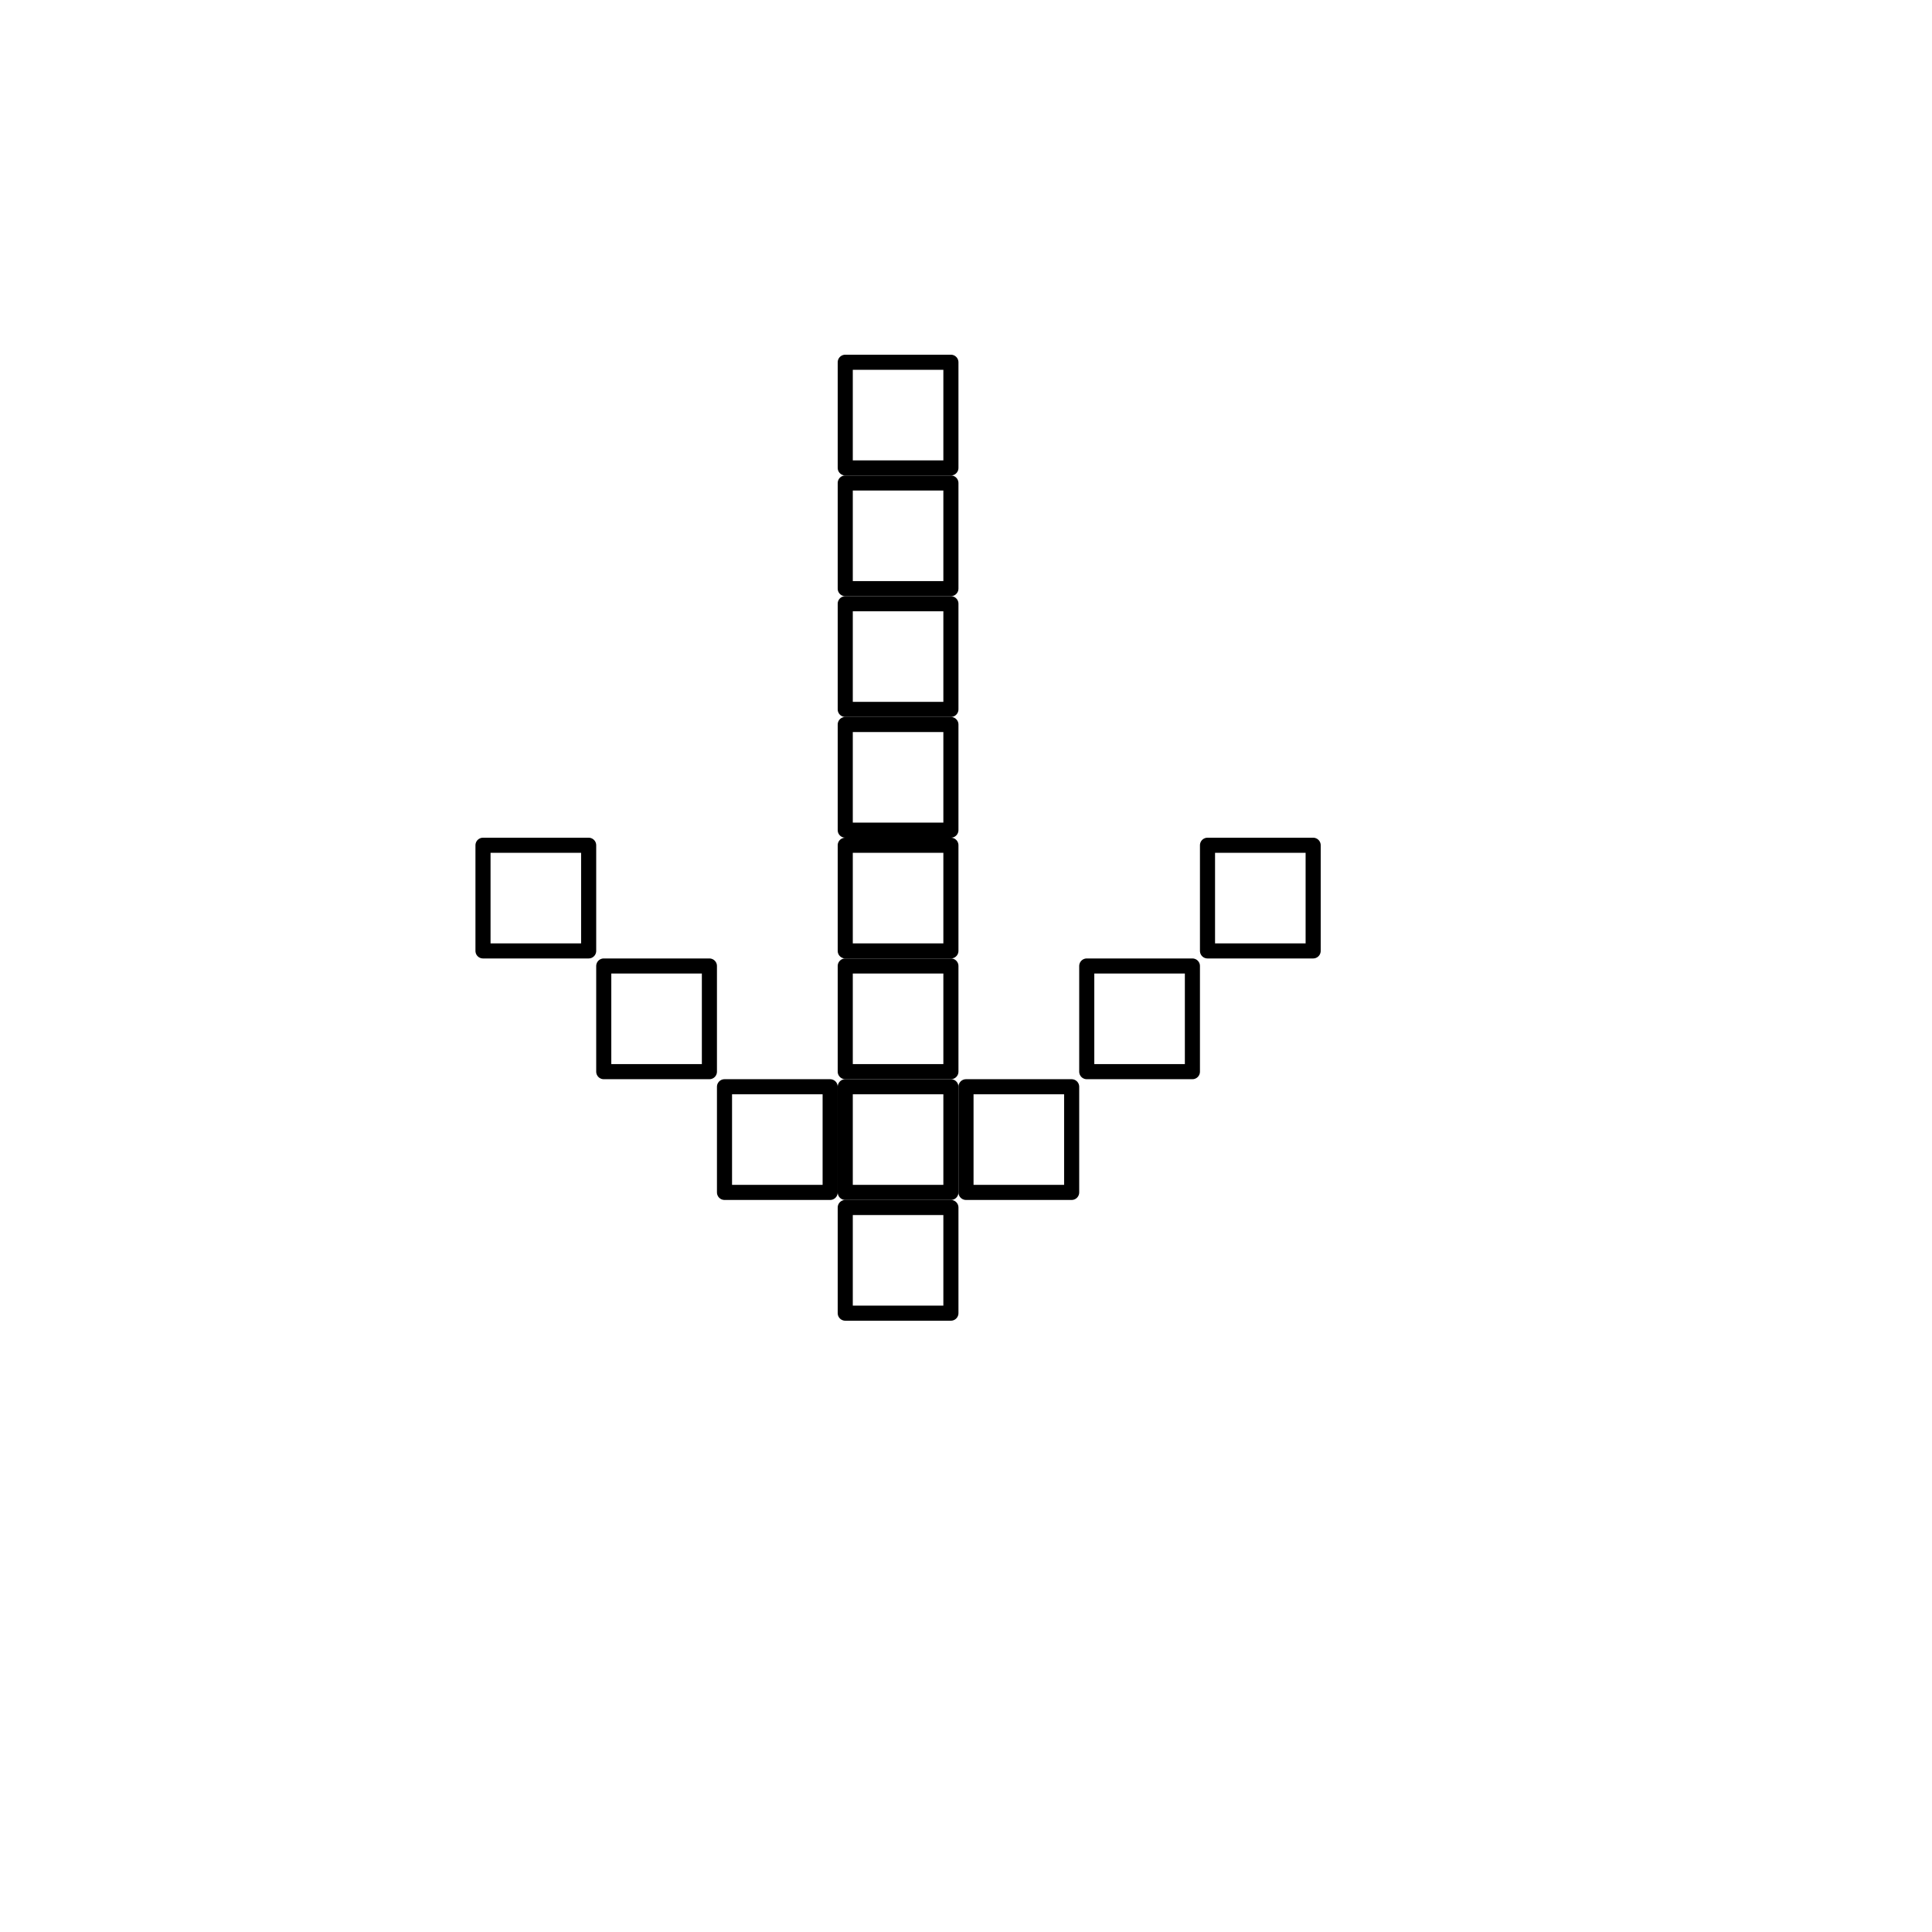
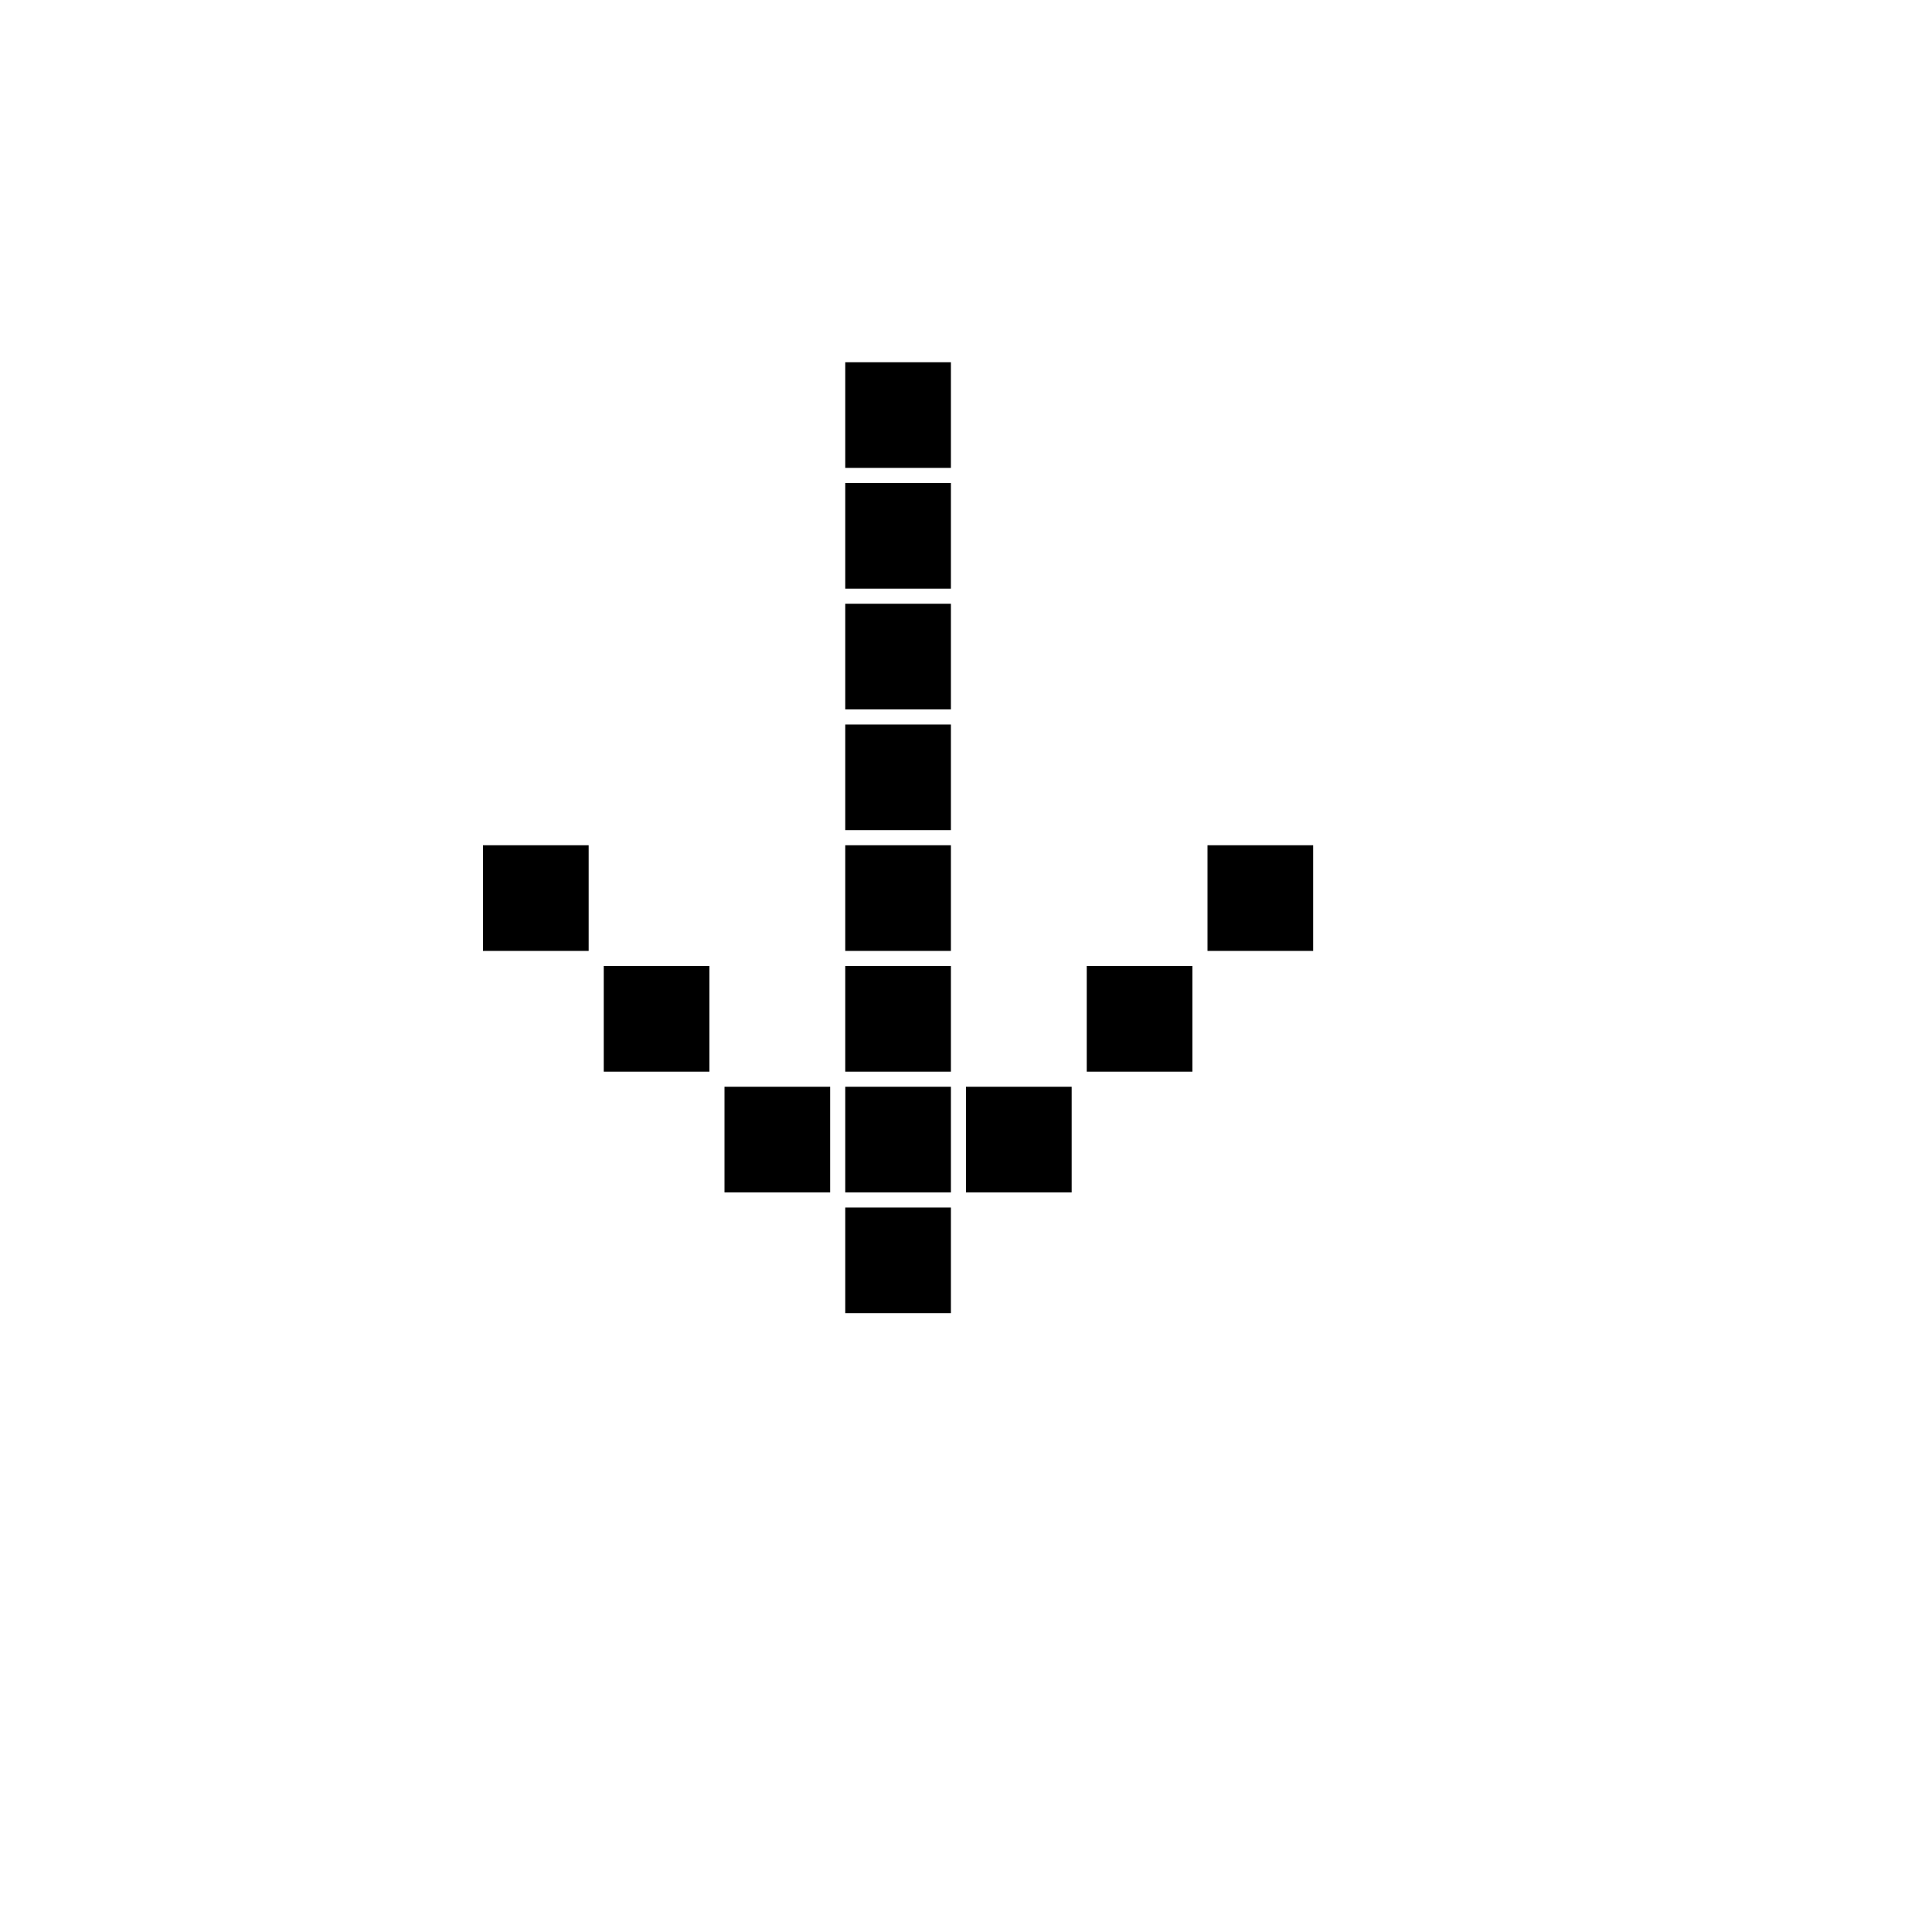
- <svg xmlns="http://www.w3.org/2000/svg" width="256" height="256" viewBox="0 0 256 256" fill="none" stroke="currentColor" stroke-width="2" stroke-linecap="round" stroke-linejoin="round">
+ <svg xmlns="http://www.w3.org/2000/svg" width="256" height="256" viewBox="0 0 256 256" fill="currentColor" stroke="currentColor" stroke-width="0" stroke-linecap="round" stroke-linejoin="round">
  <rect x="112" y="48" width="14" height="14" />
  <rect x="112" y="64" width="14" height="14" />
  <rect x="112" y="80" width="14" height="14" />
  <rect x="112" y="96" width="14" height="14" />
  <rect x="112" y="112" width="14" height="14" />
  <rect x="112" y="128" width="14" height="14" />
  <rect x="112" y="144" width="14" height="14" />
  <rect x="112" y="160" width="14" height="14" />
  <rect x="128" y="144" width="14" height="14" />
  <rect x="144" y="128" width="14" height="14" />
  <rect x="96" y="144" width="14" height="14" />
  <rect x="80" y="128" width="14" height="14" />
  <rect x="64" y="112" width="14" height="14" />
  <rect x="160" y="112" width="14" height="14" />
</svg>
